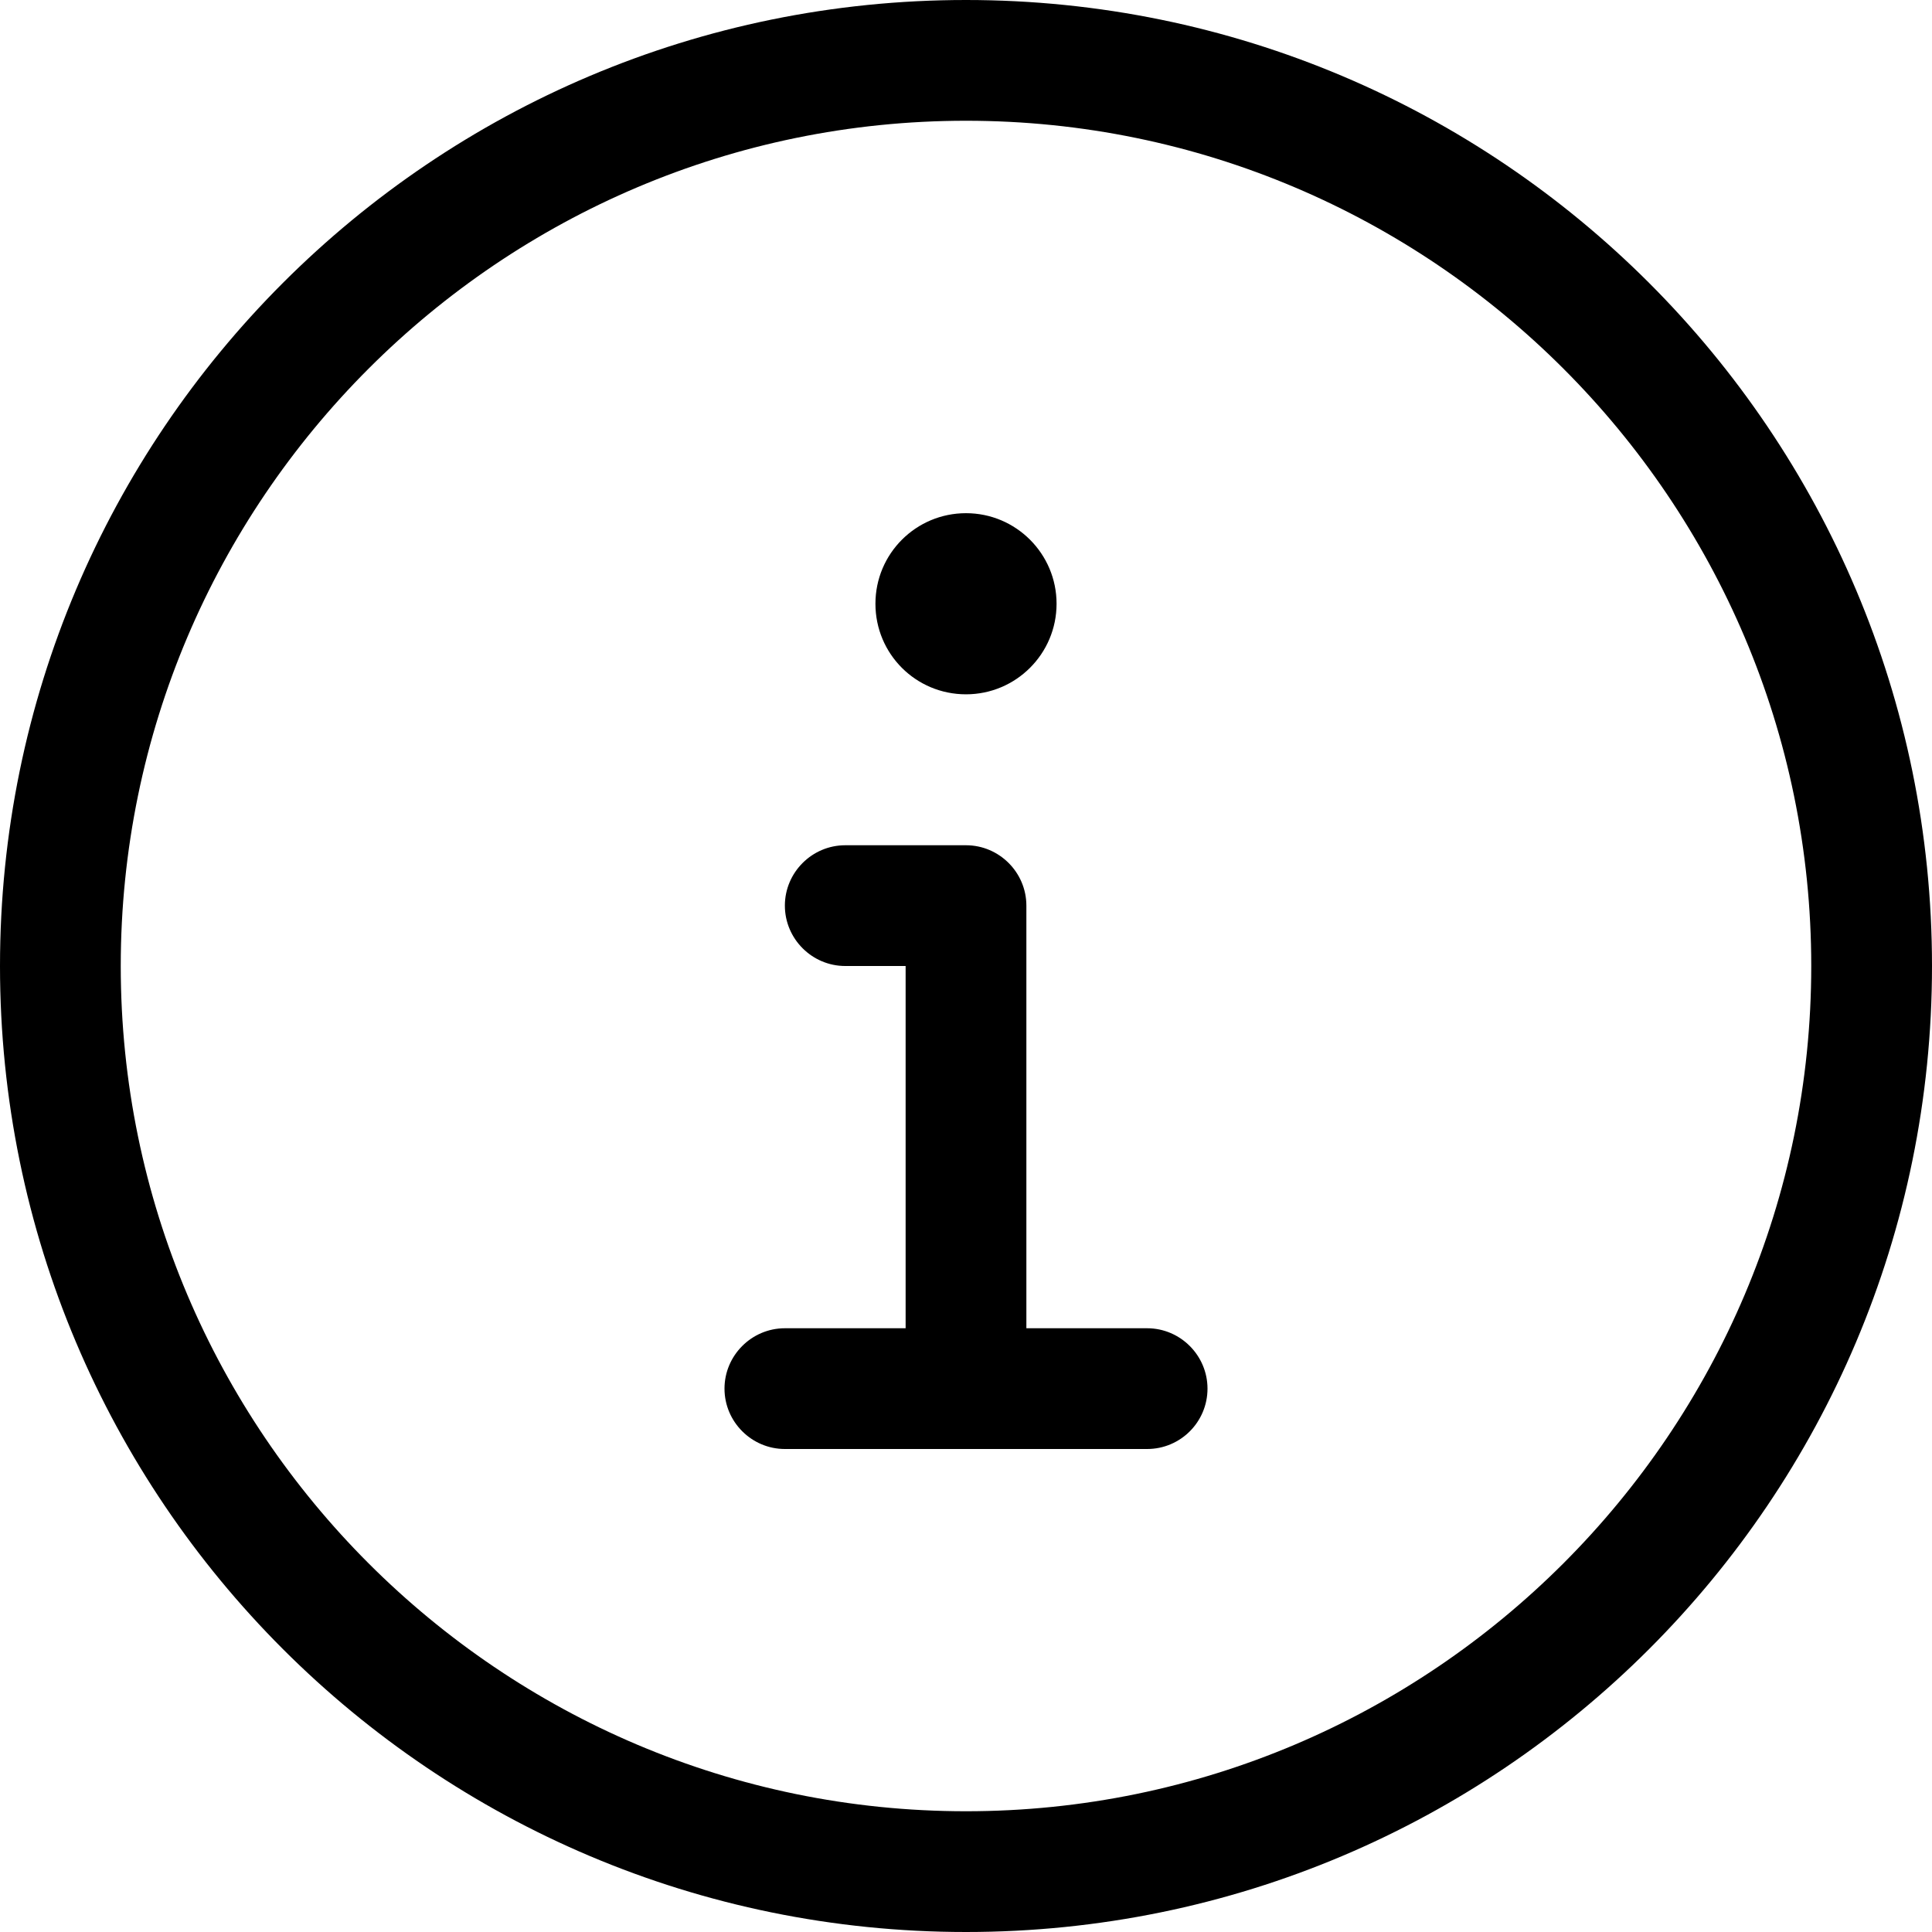
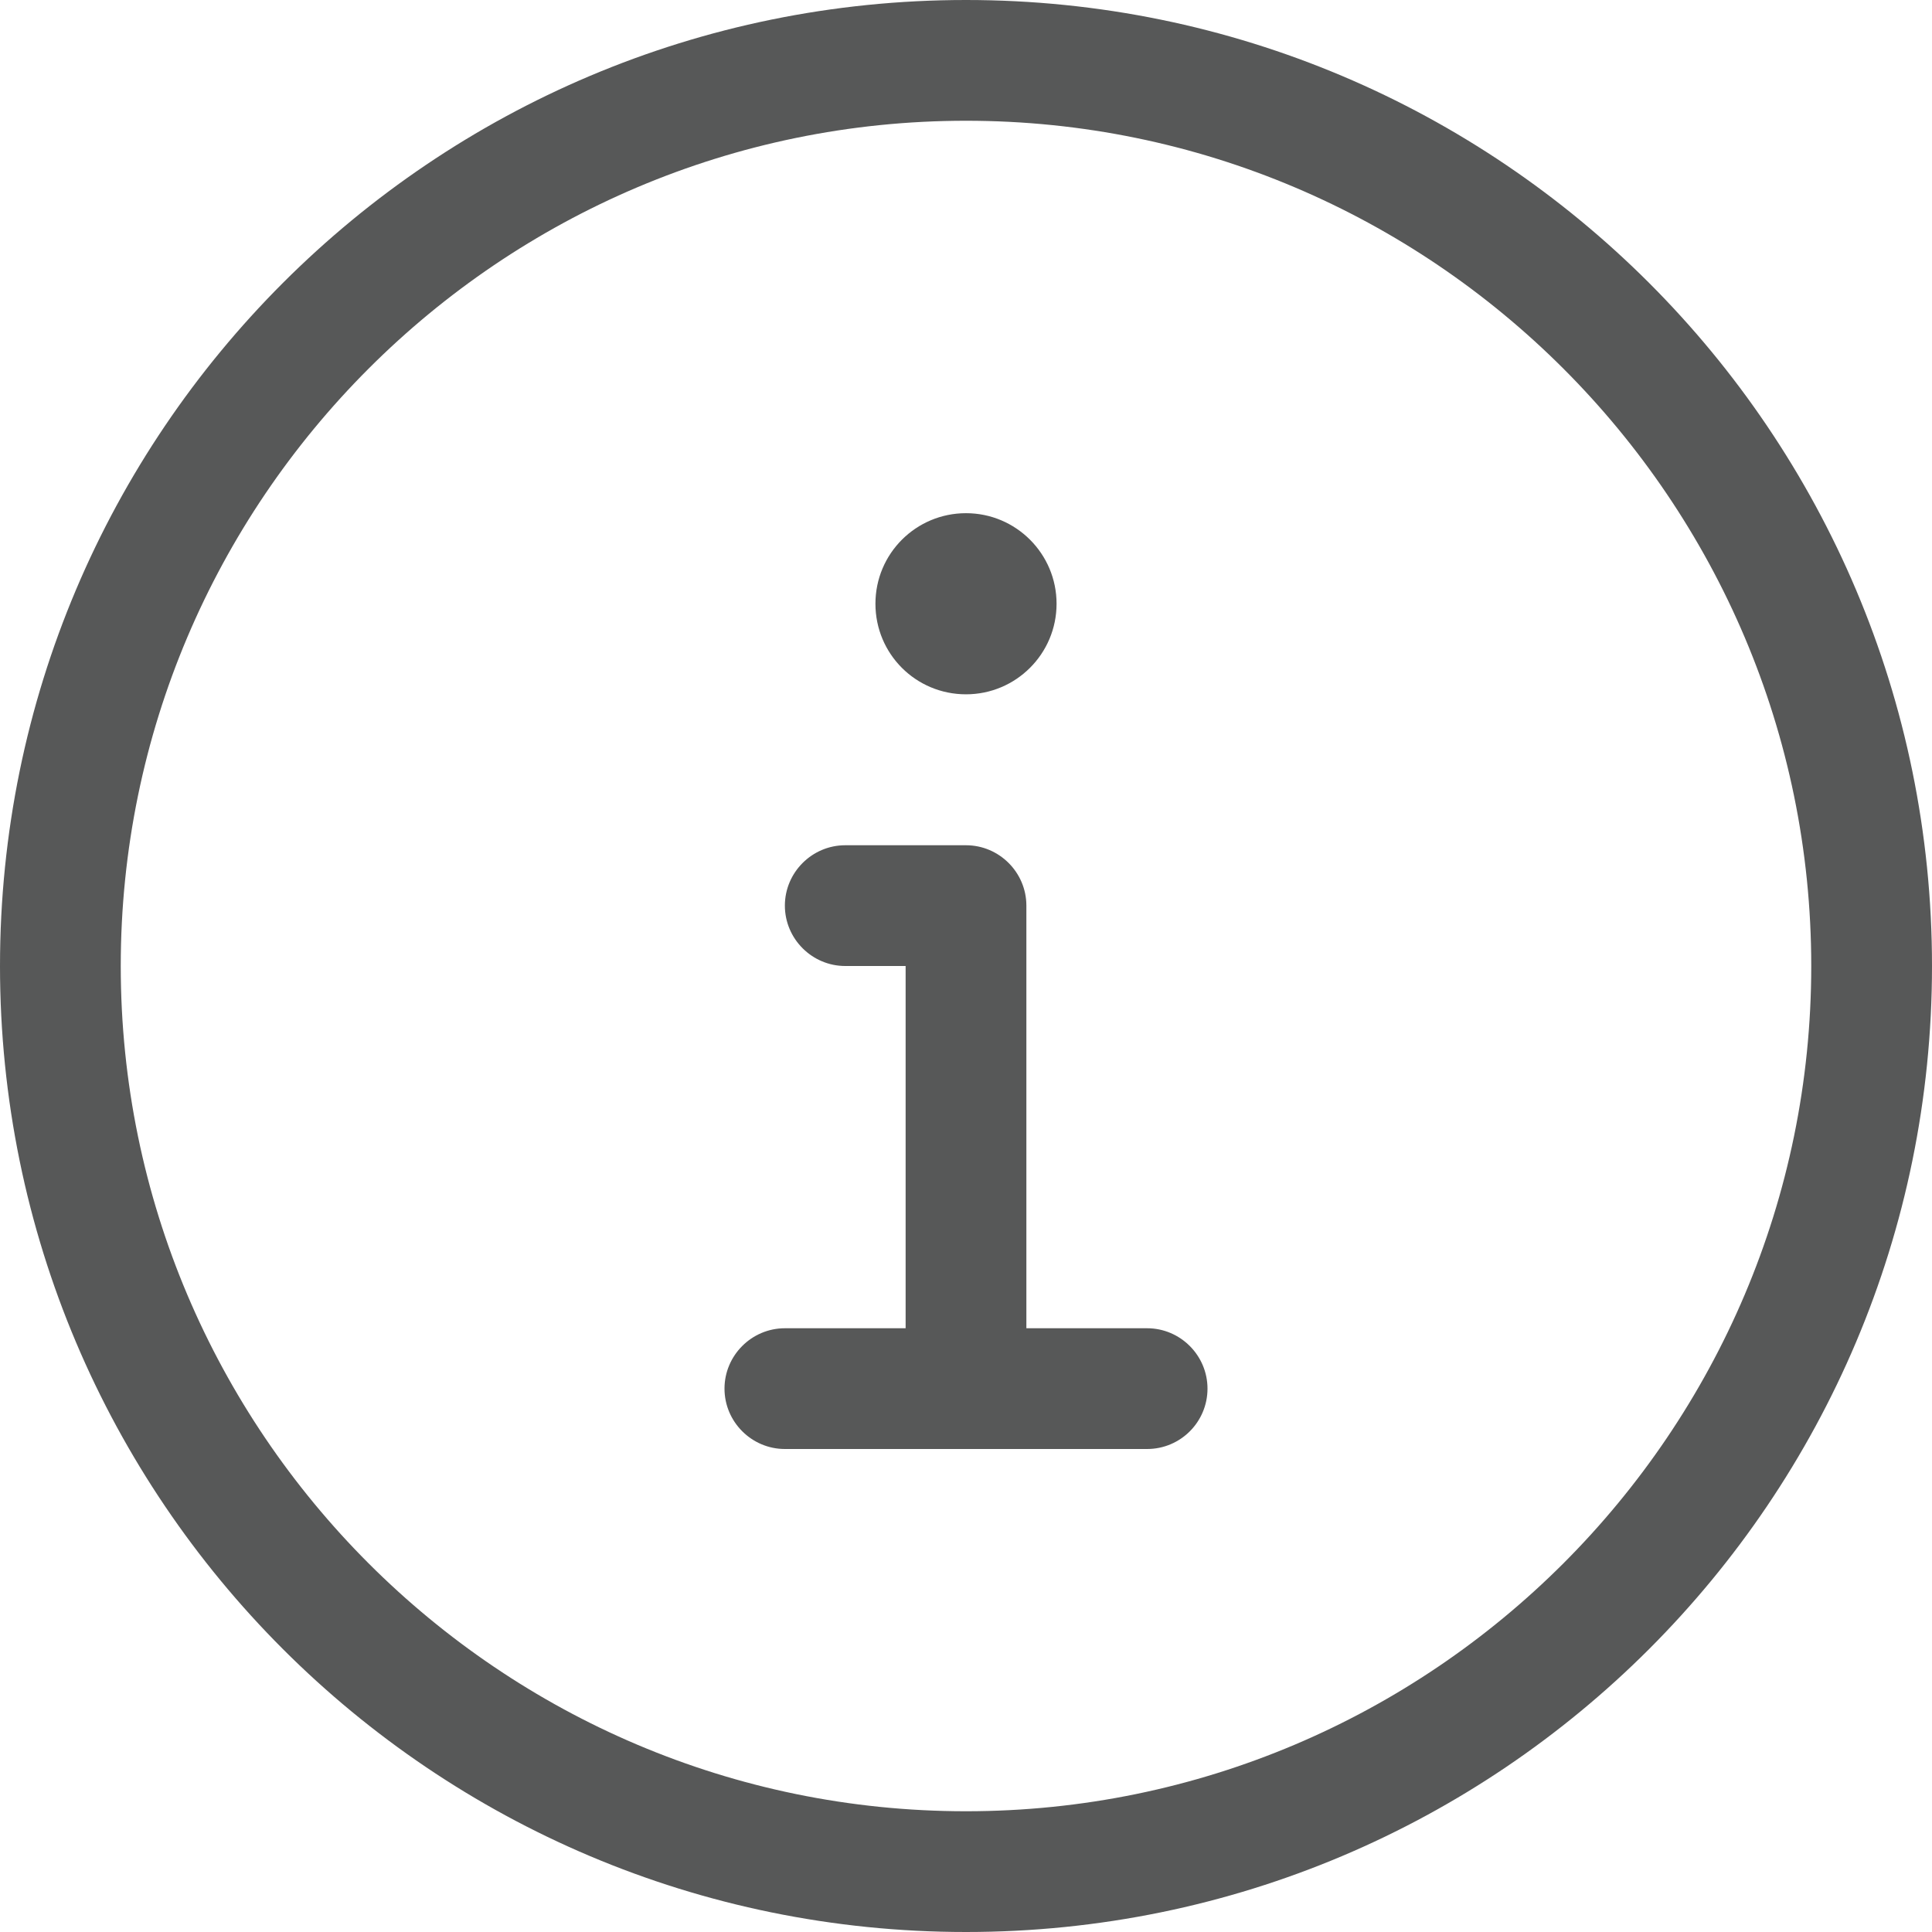
<svg xmlns="http://www.w3.org/2000/svg" viewBox="0 0 512 512">
-   <path d="M256 0C114.6 0 0 114.6 0 256s114.6 256 256 256s256-114.6 256-256S397.4 0 256 0zM256 480c-123.5 0-224-100.5-224-224s100.5-224 224-224s224 100.5 224 224S379.5 480 256 480zM256 184c13.25 0 24-10.74 24-24c0-13.25-10.75-24-24-24S232 146.7 232 160C232 173.3 242.7 184 256 184zM304 352h-32V240C272 231.2 264.8 224 256 224H224C215.2 224 208 231.2 208 240S215.2 256 224 256h16v96h-32C199.2 352 192 359.2 192 368C192 376.8 199.2 384 208 384h96c8.836 0 16-7.164 16-16C320 359.2 312.8 352 304 352z" />
+   <path fill="#575858" d="M256 0C114.6 0 0 114.6 0 256s114.6 256 256 256s256-114.6 256-256S397.4 0 256 0zM256 480c-123.5 0-224-100.5-224-224s100.5-224 224-224s224 100.5 224 224S379.5 480 256 480zM256 184c13.25 0 24-10.74 24-24c0-13.25-10.75-24-24-24S232 146.7 232 160C232 173.3 242.7 184 256 184zM304 352h-32V240C272 231.2 264.8 224 256 224H224C215.2 224 208 231.2 208 240S215.2 256 224 256h16v96h-32C199.2 352 192 359.2 192 368C192 376.8 199.2 384 208 384h96c8.836 0 16-7.164 16-16C320 359.2 312.8 352 304 352z" />
</svg>
